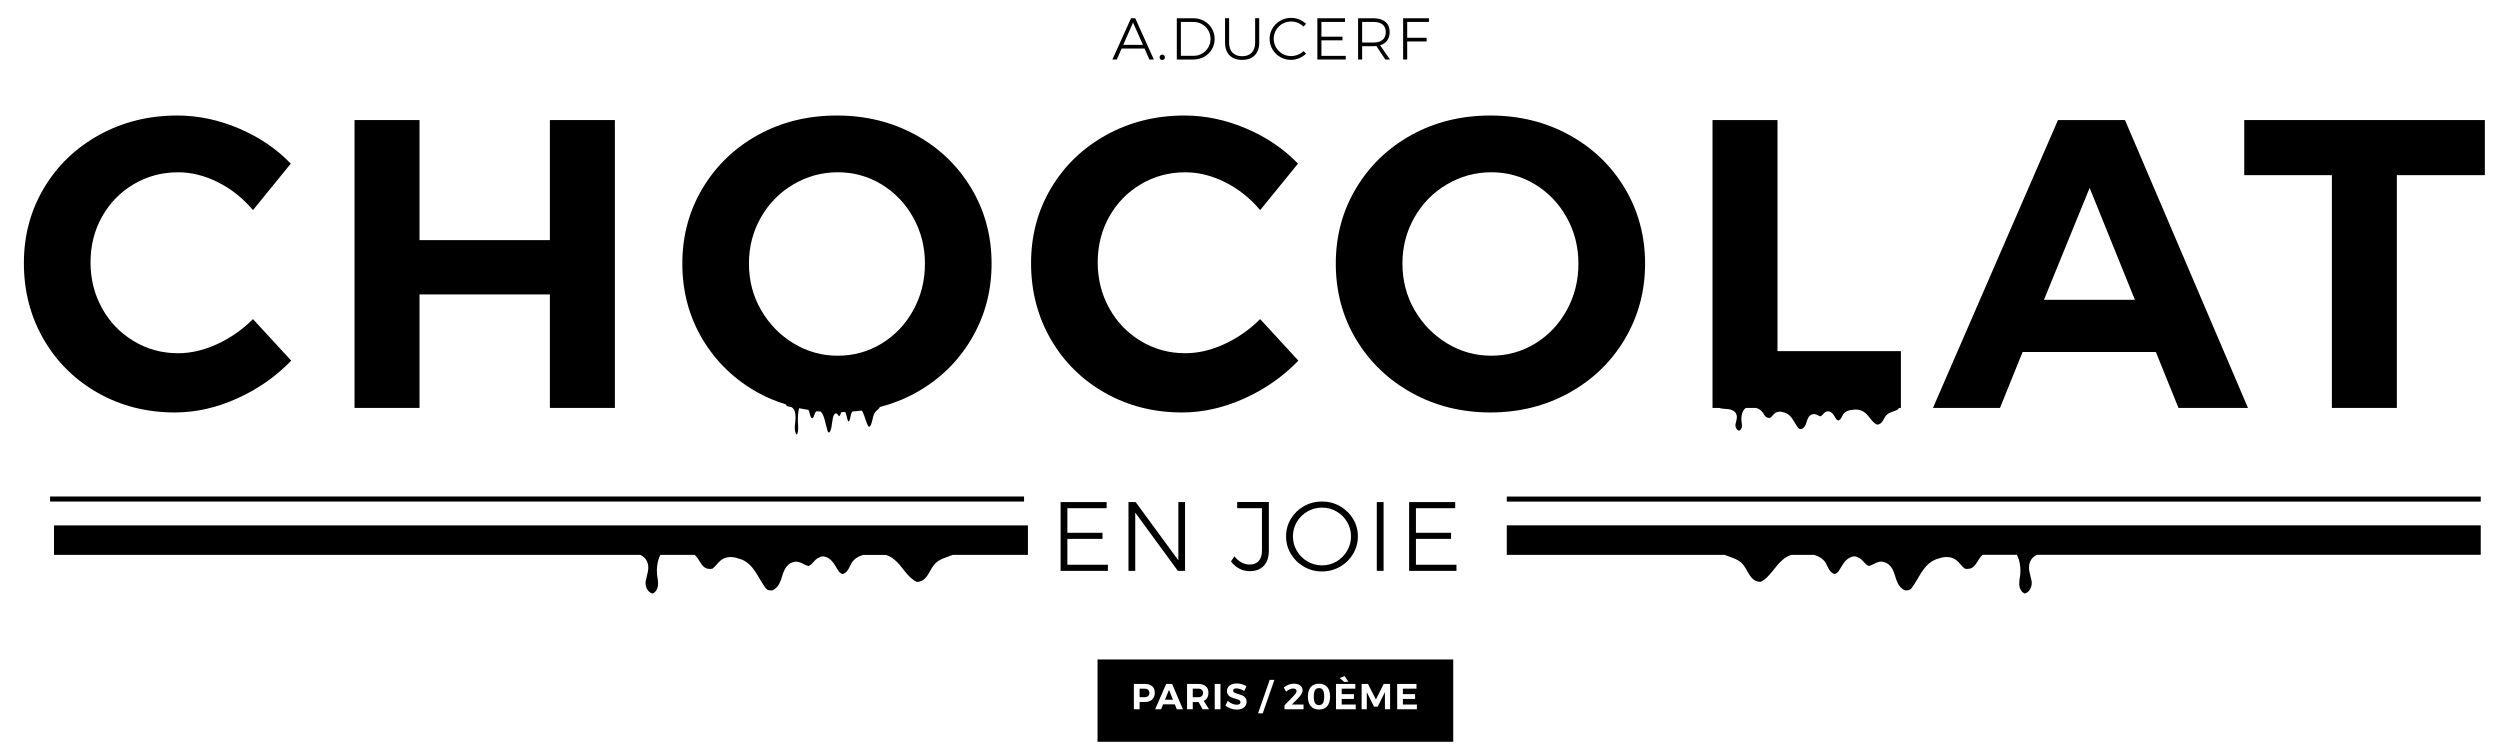
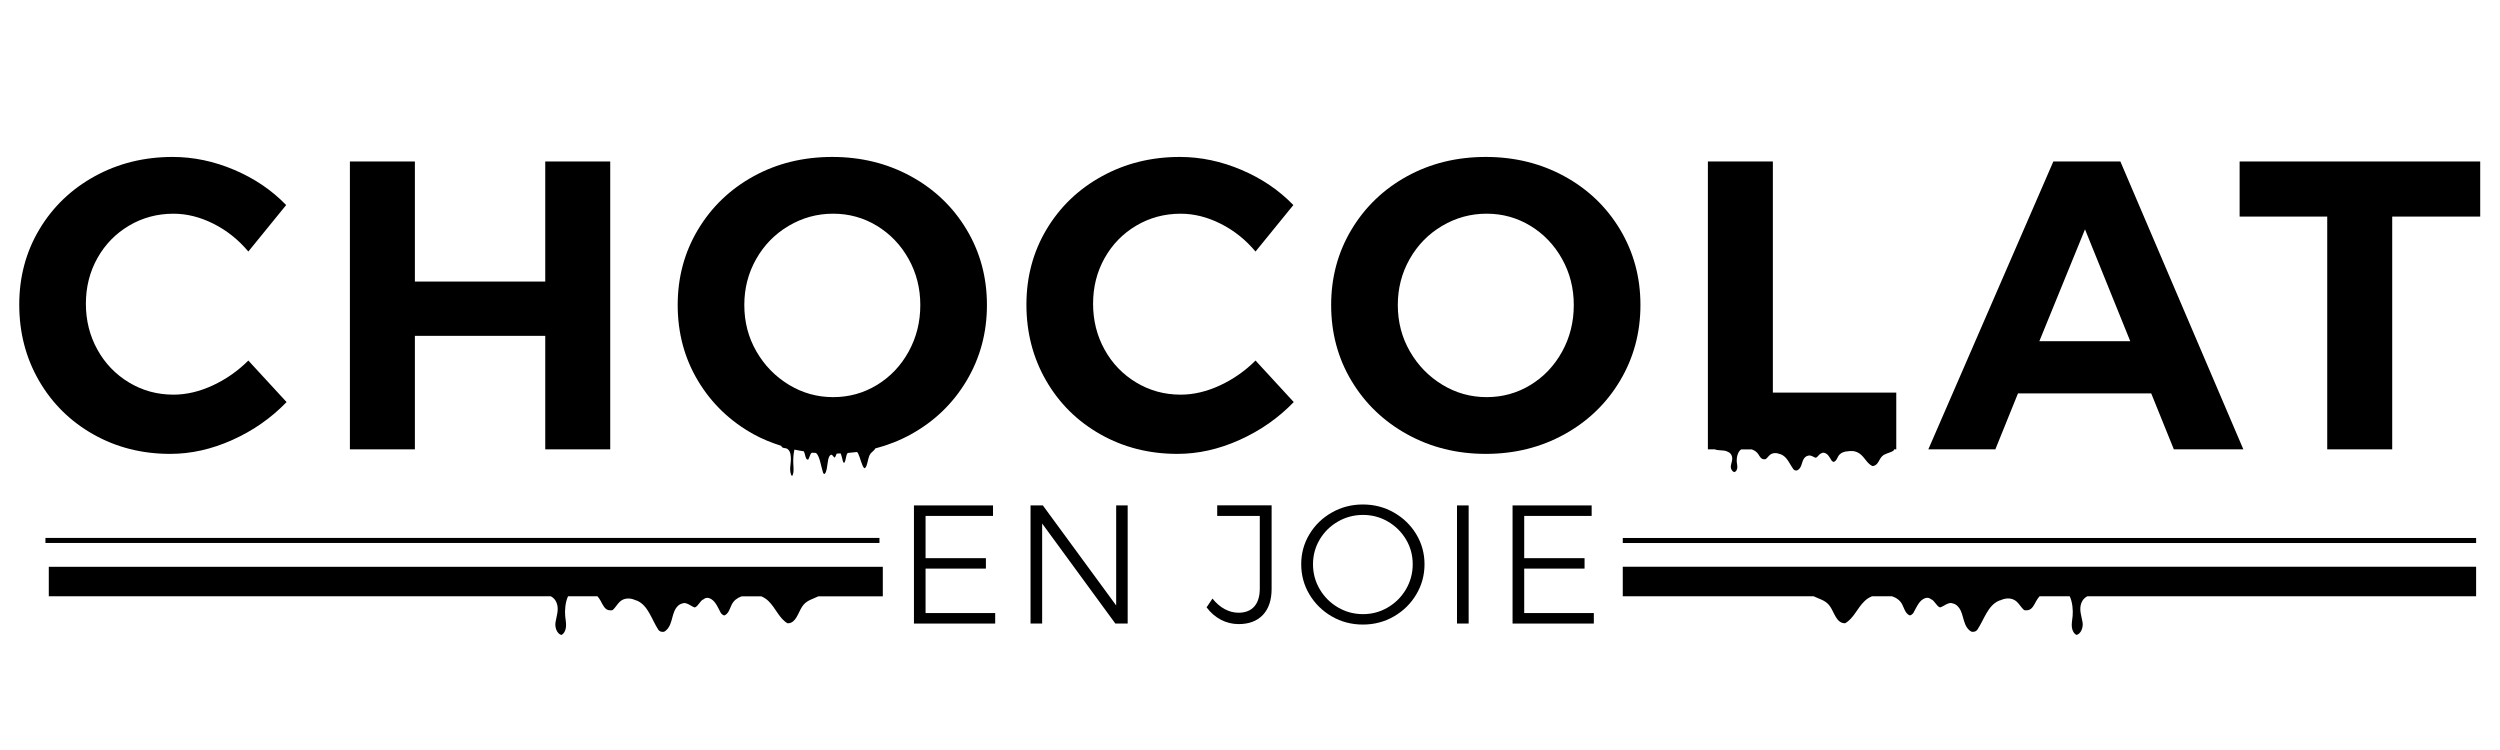
<svg xmlns="http://www.w3.org/2000/svg" version="1.1" id="Layer_1" x="0px" y="0px" width="130px" height="39px" viewBox="0 0 130 39" enable-background="new 0 0 130 39" xml:space="preserve">
+   <path d="M4.851,22.586c1.198,0.677,2.531,1.016,3.999,1.016c1.083,0,2.164-0.242,3.24-0.728c1.077-0.484,2.014-1.139,2.812-1.966  l-1.989-2.16c-0.542,0.542-1.159,0.973-1.85,1.294c-0.691,0.32-1.372,0.48-2.042,0.48c-0.842,0-1.611-0.21-2.31-0.631  c-0.699-0.42-1.248-0.99-1.646-1.71c-0.399-0.72-0.599-1.515-0.599-2.385c0-0.869,0.199-1.661,0.599-2.374  c0.399-0.713,0.948-1.275,1.646-1.689c0.699-0.413,1.468-0.62,2.31-0.62c0.698,0,1.393,0.175,2.085,0.524  c0.691,0.349,1.294,0.83,1.807,1.443l1.967-2.417c-0.742-0.77-1.64-1.379-2.694-1.828c-1.056-0.449-2.125-0.674-3.208-0.674  c-1.483,0-2.833,0.335-4.053,1.005c-1.219,0.671-2.178,1.59-2.876,2.759c-0.699,1.169-1.048,2.474-1.048,3.914  c0,1.454,0.342,2.772,1.026,3.956C2.713,20.979,3.654,21.908,4.851,22.586z" />
+   <polygon points="21.574,17.464 28.353,17.464 28.353,23.366 31.732,23.366 31.732,8.397 28.353,8.397 28.353,14.641 21.574,14.641   21.574,8.397 18.195,8.397 18.195,23.366 21.574,23.366 " />
+   <path d="M39.196,22.586c0.459,0.253,0.943,0.443,1.44,0.602v0.037c0.02,0.021,0.04,0.037,0.06,0.048  c0.07,0.036,0.142,0.024,0.212,0.051c0.034,0.013,0.069,0.039,0.1,0.08c0.047,0.047,0.085,0.136,0.103,0.248  c0.038,0.221-0.003,0.443-0.021,0.665c-0.012,0.172,0.024,0.389,0.096,0.435c0.044-0.037,0.072-0.156,0.078-0.272  c0.006-0.128-0.007-0.256-0.013-0.385c-0.009-0.21,0.006-0.51,0.06-0.715c0.159,0.036,0.323,0.061,0.486,0.088  c0.013,0.035,0.03,0.056,0.041,0.098c0.035,0.136,0.066,0.29,0.129,0.324c0.023,0.01,0.048,0.014,0.071-0.002  c0.042-0.075,0.075-0.203,0.117-0.286c0.019-0.038,0.044-0.043,0.067-0.062c0.067,0.008,0.137,0.006,0.204,0.012  c0.007,0.004,0.013,0.007,0.02,0.014c0.182,0.17,0.238,0.648,0.35,1.005c0.023,0.068,0.058,0.076,0.092,0.068  c0.044-0.043,0.081-0.145,0.103-0.253c0.031-0.156,0.041-0.332,0.075-0.484c0.025-0.115,0.072-0.218,0.122-0.24  c0.022-0.021,0.048-0.024,0.076-0.003c0.047,0.03,0.089,0.111,0.135,0.138c0.044-0.033,0.073-0.133,0.108-0.209  c0.069-0.002,0.135-0.009,0.204-0.012c0.049,0.104,0.081,0.258,0.12,0.407c0.016,0.049,0.036,0.077,0.057,0.091  c0.028-0.019,0.053-0.072,0.07-0.132c0.023-0.079,0.036-0.172,0.056-0.254c0.015-0.06,0.042-0.091,0.064-0.133  c0.164-0.014,0.327-0.029,0.487-0.051c0.019,0.028,0.041,0.041,0.059,0.079c0.115,0.234,0.177,0.602,0.313,0.762  c0.019,0.002,0.038-0.004,0.056-0.02c0.107-0.093,0.131-0.436,0.212-0.628c0.07-0.166,0.175-0.201,0.264-0.306  c0.014-0.016,0.029-0.044,0.043-0.071c0.648-0.169,1.267-0.41,1.853-0.733c1.226-0.677,2.192-1.607,2.897-2.791  s1.059-2.495,1.059-3.935c0-1.44-0.353-2.748-1.059-3.925c-0.706-1.176-1.672-2.099-2.897-2.77c-1.227-0.67-2.588-1.005-4.085-1.005  c-1.511,0-2.876,0.335-4.095,1.005c-1.219,0.671-2.181,1.594-2.887,2.77c-0.706,1.177-1.058,2.484-1.058,3.925  c0,1.454,0.353,2.769,1.058,3.945C37.004,20.982,37.969,21.908,39.196,22.586z M39.324,13.465c0.413-0.728,0.976-1.301,1.689-1.722  c0.712-0.42,1.482-0.631,2.31-0.631c0.827,0,1.586,0.211,2.277,0.631c0.691,0.421,1.241,0.994,1.647,1.722  c0.406,0.727,0.609,1.525,0.609,2.396c0,0.884-0.203,1.692-0.609,2.427S46.291,19.6,45.6,20.02s-1.451,0.631-2.277,0.631  c-0.827,0-1.593-0.214-2.299-0.642s-1.269-1.005-1.689-1.732c-0.421-0.727-0.631-1.532-0.631-2.416  C38.704,14.99,38.91,14.192,39.324,13.465z" />
+   <path d="M57.224,22.586c1.198,0.677,2.531,1.016,3.999,1.016c1.083,0,2.164-0.242,3.24-0.728c1.077-0.484,2.013-1.139,2.812-1.966  l-1.988-2.16c-0.542,0.542-1.159,0.973-1.85,1.294c-0.691,0.32-1.372,0.48-2.042,0.48c-0.842,0-1.611-0.21-2.31-0.631  c-0.699-0.42-1.248-0.99-1.646-1.71c-0.399-0.72-0.599-1.515-0.599-2.385c0-0.869,0.199-1.661,0.599-2.374  c0.399-0.713,0.948-1.275,1.646-1.689c0.699-0.413,1.468-0.62,2.31-0.62c0.698,0,1.393,0.175,2.085,0.524  c0.691,0.349,1.294,0.83,1.807,1.443l1.967-2.417c-0.742-0.769-1.64-1.379-2.695-1.828c-1.056-0.449-2.125-0.674-3.208-0.674  c-1.483,0-2.833,0.335-4.053,1.005c-1.219,0.671-2.178,1.59-2.876,2.759c-0.699,1.169-1.048,2.474-1.048,3.914  c0,1.454,0.342,2.772,1.026,3.956C55.085,20.979,56.026,21.908,57.224,22.586z" />
+   <path d="M84.244,19.795c0.705-1.184,1.059-2.495,1.059-3.935c0-1.44-0.354-2.748-1.059-3.925c-0.706-1.176-1.672-2.099-2.897-2.77  c-1.227-0.669-2.588-1.004-4.085-1.004c-1.512,0-2.876,0.335-4.096,1.005c-1.219,0.671-2.181,1.594-2.887,2.77  c-0.706,1.177-1.059,2.484-1.059,3.925c0,1.454,0.353,2.769,1.059,3.945s1.672,2.103,2.897,2.78  c1.227,0.677,2.588,1.016,4.085,1.016s2.858-0.339,4.085-1.016C82.572,21.908,83.538,20.979,84.244,19.795z M79.582,20.02  c-0.691,0.421-1.451,0.631-2.277,0.631c-0.827,0-1.594-0.214-2.299-0.642c-0.706-0.428-1.27-1.005-1.689-1.732  c-0.421-0.727-0.631-1.532-0.631-2.416c0-0.87,0.206-1.669,0.62-2.396c0.413-0.728,0.976-1.301,1.689-1.722  c0.712-0.42,1.482-0.631,2.31-0.631c0.826,0,1.586,0.211,2.277,0.631c0.691,0.421,1.24,0.994,1.646,1.722  c0.406,0.727,0.609,1.525,0.609,2.396c0,0.884-0.203,1.692-0.609,2.427S80.274,19.599,79.582,20.02z" />
+   <path d="M104.934,20.458h6.93l1.176,2.908h3.614l-6.395-14.969h-3.485l-6.501,14.969h3.485L104.934,20.458z M108.42,11.925  l2.353,5.817h-4.727L108.42,11.925z" />
+   <polygon points="116.46,8.397 116.46,11.262 121.016,11.262 121.016,23.366 124.395,23.366 124.395,11.262 128.971,11.262   128.971,8.397 " />
  <g>
-     <path d="M5.092,20.432c1.198,0.677,2.531,1.016,3.999,1.016c1.083,0,2.164-0.242,3.24-0.728c1.077-0.484,2.014-1.139,2.812-1.966   l-1.989-2.16c-0.542,0.542-1.159,0.973-1.85,1.294c-0.691,0.32-1.372,0.48-2.042,0.48c-0.842,0-1.611-0.21-2.31-0.631   c-0.699-0.42-1.248-0.99-1.646-1.71c-0.399-0.72-0.599-1.515-0.599-2.385c0-0.869,0.199-1.661,0.599-2.374   c0.399-0.713,0.948-1.275,1.646-1.689c0.699-0.413,1.468-0.62,2.31-0.62c0.698,0,1.393,0.175,2.085,0.524   c0.691,0.349,1.294,0.83,1.807,1.443l1.967-2.417c-0.742-0.77-1.64-1.379-2.694-1.828c-1.056-0.449-2.125-0.674-3.208-0.674   c-1.483,0-2.833,0.335-4.053,1.005C3.947,7.683,2.988,8.602,2.29,9.771c-0.699,1.169-1.048,2.474-1.048,3.914   c0,1.454,0.342,2.772,1.026,3.956C2.954,18.825,3.895,19.754,5.092,20.432z" />
-     <polygon points="21.815,15.31 28.594,15.31 28.594,21.212 31.973,21.212 31.973,6.243 28.594,6.243 28.594,12.487 21.815,12.487    21.815,6.243 18.436,6.243 18.436,21.212 21.815,21.212  " />
-     <path d="M39.437,20.432c0.459,0.253,0.943,0.443,1.44,0.602v0.037c0.02,0.021,0.04,0.037,0.06,0.048   c0.07,0.036,0.142,0.024,0.212,0.051c0.034,0.013,0.069,0.039,0.1,0.08c0.047,0.047,0.085,0.136,0.103,0.248   c0.038,0.221-0.003,0.443-0.021,0.665c-0.012,0.172,0.024,0.389,0.096,0.435c0.044-0.037,0.072-0.156,0.078-0.272   c0.006-0.128-0.007-0.256-0.013-0.385c-0.009-0.21,0.006-0.51,0.06-0.715c0.159,0.036,0.323,0.061,0.486,0.088   c0.013,0.035,0.03,0.056,0.041,0.098c0.035,0.136,0.066,0.29,0.129,0.324c0.023,0.01,0.048,0.014,0.071-0.002   c0.042-0.075,0.075-0.203,0.117-0.286c0.019-0.038,0.044-0.043,0.067-0.062c0.067,0.008,0.137,0.006,0.204,0.012   c0.007,0.004,0.013,0.007,0.02,0.014c0.182,0.17,0.238,0.648,0.35,1.005c0.023,0.068,0.058,0.076,0.092,0.068   c0.044-0.043,0.081-0.145,0.103-0.253c0.031-0.156,0.041-0.332,0.075-0.484c0.025-0.115,0.072-0.218,0.122-0.24   c0.022-0.021,0.048-0.024,0.076-0.003c0.047,0.03,0.089,0.111,0.135,0.138c0.044-0.033,0.073-0.133,0.108-0.209   c0.069-0.002,0.135-0.009,0.204-0.012c0.049,0.104,0.081,0.258,0.12,0.407c0.016,0.049,0.036,0.077,0.057,0.091   c0.028-0.019,0.053-0.072,0.07-0.132c0.023-0.079,0.036-0.172,0.056-0.254c0.015-0.06,0.042-0.091,0.064-0.133   c0.164-0.014,0.327-0.029,0.487-0.051c0.019,0.028,0.041,0.041,0.059,0.079c0.115,0.234,0.177,0.602,0.313,0.762   c0.019,0.002,0.038-0.004,0.056-0.02c0.107-0.093,0.131-0.436,0.212-0.628c0.07-0.166,0.175-0.201,0.264-0.306   c0.014-0.016,0.029-0.044,0.043-0.071c0.648-0.169,1.267-0.41,1.853-0.733c1.226-0.677,2.192-1.607,2.897-2.791   s1.059-2.495,1.059-3.935s-0.353-2.748-1.059-3.925c-0.706-1.176-1.672-2.099-2.897-2.77c-1.227-0.67-2.588-1.005-4.085-1.005   c-1.511,0-2.876,0.335-4.095,1.005c-1.219,0.671-2.181,1.594-2.887,2.77c-0.706,1.177-1.058,2.484-1.058,3.925   c0,1.454,0.353,2.769,1.058,3.945C37.245,18.828,38.21,19.754,39.437,20.432z M39.565,11.311c0.413-0.728,0.976-1.301,1.689-1.722   c0.712-0.42,1.482-0.631,2.31-0.631c0.827,0,1.586,0.211,2.277,0.631c0.691,0.421,1.241,0.994,1.647,1.722   c0.406,0.727,0.609,1.525,0.609,2.396c0,0.884-0.203,1.692-0.609,2.427s-0.956,1.312-1.647,1.732s-1.451,0.631-2.277,0.631   c-0.827,0-1.593-0.214-2.299-0.642s-1.269-1.005-1.689-1.732c-0.421-0.727-0.631-1.532-0.631-2.416   C38.945,12.836,39.151,12.038,39.565,11.311z" />
-     <path d="M57.465,20.432c1.198,0.677,2.531,1.016,3.999,1.016c1.083,0,2.164-0.242,3.24-0.728c1.077-0.484,2.013-1.139,2.812-1.966   l-1.988-2.16c-0.542,0.542-1.159,0.973-1.85,1.294c-0.691,0.32-1.372,0.48-2.042,0.48c-0.842,0-1.611-0.21-2.31-0.631   c-0.699-0.42-1.248-0.99-1.646-1.71c-0.399-0.72-0.599-1.515-0.599-2.385c0-0.869,0.199-1.661,0.599-2.374   c0.399-0.713,0.948-1.275,1.646-1.689c0.699-0.413,1.468-0.62,2.31-0.62c0.698,0,1.393,0.175,2.085,0.524   c0.691,0.349,1.294,0.83,1.807,1.443l1.967-2.417C66.753,7.74,65.855,7.13,64.8,6.681c-1.056-0.449-2.125-0.674-3.208-0.674   c-1.483,0-2.833,0.335-4.053,1.005c-1.219,0.671-2.178,1.59-2.876,2.759c-0.699,1.169-1.048,2.474-1.048,3.914   c0,1.454,0.342,2.772,1.026,3.956C55.326,18.825,56.267,19.754,57.465,20.432z" />
-     <path d="M84.485,17.641c0.705-1.184,1.059-2.495,1.059-3.935s-0.354-2.748-1.059-3.925c-0.706-1.176-1.672-2.099-2.897-2.77   C80.361,6.342,79,6.007,77.503,6.007c-1.512,0-2.876,0.335-4.096,1.005c-1.219,0.671-2.181,1.594-2.887,2.77   c-0.706,1.177-1.059,2.484-1.059,3.925c0,1.454,0.353,2.769,1.059,3.945s1.672,2.103,2.897,2.78   c1.227,0.677,2.588,1.016,4.085,1.016s2.858-0.339,4.085-1.016C82.813,19.754,83.779,18.825,84.485,17.641z M79.823,17.866   c-0.691,0.421-1.451,0.631-2.277,0.631c-0.827,0-1.594-0.214-2.299-0.642c-0.706-0.428-1.27-1.005-1.689-1.732   c-0.421-0.727-0.631-1.532-0.631-2.416c0-0.87,0.206-1.669,0.62-2.396c0.413-0.728,0.976-1.301,1.689-1.722   c0.712-0.42,1.482-0.631,2.31-0.631c0.826,0,1.586,0.211,2.277,0.631c0.691,0.421,1.24,0.994,1.646,1.722   c0.406,0.727,0.609,1.525,0.609,2.396c0,0.884-0.203,1.692-0.609,2.427C81.063,16.869,80.515,17.445,79.823,17.866z" />
-     <path d="M105.175,18.304h6.93l1.176,2.908h3.614L110.5,6.243h-3.485l-6.501,14.969h3.485L105.175,18.304z M108.661,9.771   l2.353,5.817h-4.727L108.661,9.771z" />
-     <polygon points="116.701,6.243 116.701,9.108 121.257,9.108 121.257,21.212 124.636,21.212 124.636,9.108 129.212,9.108    129.212,6.243  " />
-     <polygon points="57.611,29.367 55.503,29.367 55.503,28.021 57.33,28.021 57.33,27.705 55.503,27.705 55.503,26.426 57.545,26.426    57.545,26.108 55.151,26.108 55.151,29.685 57.611,29.685  " />
-     <polygon points="61.274,29.137 59.054,26.108 58.681,26.108 58.681,29.685 59.033,29.685 59.033,26.656 61.249,29.685    61.622,29.685 61.622,26.108 61.274,26.108  " />
-     <path d="M65.456,29.168c-0.111,0.126-0.27,0.189-0.478,0.189c-0.144,0-0.283-0.037-0.419-0.11c-0.137-0.073-0.259-0.18-0.369-0.319   l-0.179,0.266c0.123,0.164,0.268,0.289,0.435,0.376s0.346,0.131,0.537,0.131c0.314,0,0.559-0.093,0.734-0.279   c0.175-0.186,0.263-0.449,0.263-0.79v-2.527h-1.647v0.322h1.289v2.194C65.623,28.859,65.567,29.042,65.456,29.168z" />
-     <path d="M67.126,26.979c-0.167,0.276-0.25,0.58-0.25,0.91c0,0.331,0.083,0.637,0.25,0.916c0.168,0.279,0.394,0.501,0.679,0.665   c0.284,0.164,0.598,0.245,0.938,0.245s0.654-0.081,0.938-0.245c0.285-0.164,0.511-0.386,0.678-0.665s0.251-0.585,0.251-0.916   c0-0.33-0.084-0.634-0.251-0.91s-0.393-0.495-0.678-0.657c-0.284-0.162-0.598-0.243-0.938-0.243s-0.654,0.081-0.938,0.243   C67.52,26.483,67.294,26.702,67.126,26.979z M68.748,26.396c0.27,0,0.52,0.066,0.75,0.199c0.229,0.133,0.413,0.313,0.55,0.542   c0.136,0.229,0.204,0.479,0.204,0.752s-0.068,0.525-0.204,0.758c-0.137,0.231-0.32,0.415-0.55,0.55   c-0.23,0.135-0.48,0.202-0.75,0.202c-0.272,0-0.525-0.067-0.757-0.202s-0.416-0.318-0.553-0.55   c-0.137-0.232-0.205-0.484-0.205-0.758c0-0.272,0.068-0.523,0.205-0.752s0.32-0.409,0.553-0.542   C68.223,26.462,68.476,26.396,68.748,26.396z" />
-     <rect x="71.593" y="26.108" width="0.353" height="3.576" />
-     <polygon points="73.628,28.021 75.455,28.021 75.455,27.705 73.628,27.705 73.628,26.426 75.67,26.426 75.67,26.108 73.275,26.108    73.275,29.685 75.736,29.685 75.736,29.367 73.628,29.367  " />
-     <path d="M58.324,2.524h1.191l0.255,0.571H60L59.033,0.95h-0.221l-0.967,2.146h0.228L58.324,2.524z M58.917,1.173l0.516,1.16h-1.025   L58.917,1.173z" />
-     <path d="M60.436,3.12c0.039,0,0.071-0.014,0.098-0.041c0.026-0.028,0.04-0.062,0.04-0.1c0-0.039-0.014-0.072-0.04-0.099   c-0.027-0.026-0.06-0.04-0.098-0.04c-0.039,0-0.071,0.014-0.097,0.04S60.3,2.94,60.3,2.979c0,0.041,0.013,0.074,0.039,0.101   C60.365,3.106,60.397,3.12,60.436,3.12z" />
-     <path d="M62.615,2.954c0.17-0.094,0.303-0.223,0.4-0.387c0.097-0.163,0.146-0.345,0.146-0.543s-0.049-0.38-0.146-0.545   s-0.23-0.294-0.399-0.389c-0.169-0.094-0.355-0.141-0.56-0.141h-0.862v2.146h0.856C62.257,3.095,62.445,3.048,62.615,2.954z    M61.406,1.14h0.648c0.164,0,0.313,0.039,0.45,0.116c0.136,0.078,0.244,0.185,0.324,0.319c0.08,0.135,0.12,0.284,0.12,0.448   s-0.04,0.312-0.118,0.446c-0.079,0.135-0.186,0.24-0.321,0.318c-0.135,0.077-0.283,0.116-0.445,0.116h-0.657L61.406,1.14   L61.406,1.14z" />
-     <path d="M64.592,3.114c0.278,0,0.496-0.079,0.652-0.236c0.156-0.158,0.235-0.376,0.235-0.654V0.947h-0.212v1.276   c0,0.222-0.06,0.394-0.178,0.516c-0.119,0.123-0.284,0.185-0.497,0.185s-0.379-0.062-0.499-0.185   c-0.12-0.122-0.179-0.294-0.179-0.516V0.947h-0.212v1.276c0,0.278,0.079,0.496,0.236,0.654C64.096,3.035,64.314,3.114,64.592,3.114   z" />
-     <path d="M66.572,2.966c0.169,0.099,0.355,0.147,0.559,0.147c0.143,0,0.283-0.028,0.42-0.086c0.138-0.058,0.259-0.135,0.365-0.233   l-0.129-0.138c-0.088,0.081-0.188,0.146-0.301,0.191s-0.228,0.069-0.347,0.069c-0.166,0-0.317-0.041-0.456-0.121   c-0.138-0.081-0.247-0.19-0.328-0.327c-0.081-0.138-0.121-0.288-0.121-0.451c0-0.164,0.04-0.314,0.121-0.453   c0.081-0.138,0.19-0.247,0.328-0.327c0.139-0.079,0.29-0.119,0.456-0.119c0.121,0,0.237,0.023,0.35,0.07s0.212,0.112,0.298,0.196   l0.126-0.147c-0.103-0.096-0.221-0.171-0.355-0.226c-0.136-0.054-0.275-0.081-0.421-0.081c-0.203,0-0.39,0.049-0.561,0.146   c-0.171,0.098-0.307,0.229-0.406,0.395c-0.101,0.166-0.15,0.349-0.15,0.547s0.05,0.382,0.148,0.549   C66.268,2.735,66.402,2.868,66.572,2.966z" />
-     <polygon points="69.979,2.905 68.714,2.905 68.714,2.097 69.81,2.097 69.81,1.908 68.714,1.908 68.714,1.14 69.939,1.14    69.939,0.95 68.503,0.95 68.503,3.095 69.979,3.095  " />
-     <path d="M70.832,2.402h0.589c0.035,0,0.085-0.002,0.15-0.007l0.464,0.7h0.245l-0.516-0.74c0.16-0.047,0.283-0.13,0.369-0.248   c0.086-0.119,0.129-0.268,0.129-0.445c0-0.227-0.073-0.402-0.22-0.526S71.689,0.95,71.421,0.95H70.62v2.146h0.212V2.402z    M70.832,1.14h0.589c0.205,0,0.362,0.045,0.473,0.135s0.166,0.221,0.166,0.393c0,0.177-0.055,0.311-0.166,0.404   c-0.11,0.093-0.268,0.14-0.473,0.14h-0.589V1.14z" />
-     <polygon points="73.174,2.156 74.184,2.156 74.184,1.965 73.174,1.965 73.174,1.14 74.307,1.14 74.307,0.95 72.963,0.95    72.963,3.095 73.174,3.095  " />
-     <path d="M89.495,21.238c0.133,0.029,0.271,0.019,0.405,0.04c0.065,0.01,0.132,0.03,0.19,0.062c0.089,0.036,0.163,0.107,0.197,0.195   c0.073,0.174-0.007,0.347-0.04,0.521c-0.023,0.135,0.046,0.305,0.184,0.341c0.084-0.029,0.137-0.122,0.148-0.213   c0.012-0.1-0.014-0.201-0.024-0.301c-0.022-0.213,0.032-0.54,0.228-0.67h0.544c0.136,0.046,0.261,0.12,0.349,0.256   c0.067,0.107,0.127,0.227,0.247,0.254c0.044,0.008,0.092,0.011,0.136-0.002c0.08-0.059,0.143-0.159,0.223-0.224   c0.136-0.11,0.329-0.112,0.495-0.046c0.021,0.003,0.041,0.009,0.062,0.017c0.347,0.134,0.454,0.508,0.668,0.788   c0.045,0.054,0.11,0.059,0.177,0.053c0.084-0.034,0.155-0.113,0.196-0.198c0.059-0.122,0.079-0.26,0.143-0.38   c0.049-0.091,0.137-0.171,0.234-0.188c0.043-0.016,0.092-0.019,0.145-0.002c0.09,0.024,0.17,0.087,0.258,0.108   c0.114-0.035,0.162-0.185,0.281-0.224c0.047-0.033,0.102-0.048,0.169-0.031c0.194,0.053,0.267,0.234,0.374,0.401   c0.03,0.038,0.068,0.06,0.109,0.071c0.054-0.015,0.101-0.056,0.134-0.103c0.043-0.062,0.068-0.135,0.107-0.199   c0.103-0.17,0.312-0.247,0.528-0.254c0.017-0.004,0.034-0.007,0.051-0.009c0.207-0.02,0.421,0.033,0.588,0.18   c0.22,0.183,0.339,0.472,0.598,0.597c0.036,0.002,0.072-0.003,0.108-0.016c0.204-0.073,0.25-0.342,0.406-0.493   c0.135-0.13,0.335-0.158,0.504-0.24c0.036-0.017,0.077-0.044,0.115-0.077v-0.041h0.115V18.26H92.43V6.243h-3.379v14.969h0.364   C89.442,21.222,89.468,21.232,89.495,21.238z" />
-     <path d="M2.808,28.853h30.488c0.161,0.072,0.295,0.198,0.358,0.36c0.141,0.333-0.013,0.666-0.077,0.999   c-0.045,0.258,0.087,0.585,0.353,0.653c0.16-0.056,0.263-0.235,0.284-0.408c0.024-0.192-0.026-0.385-0.047-0.578   c-0.031-0.296,0.007-0.72,0.173-1.026h1.787c0.069,0.067,0.133,0.144,0.189,0.232c0.128,0.205,0.243,0.435,0.474,0.487   c0.084,0.015,0.177,0.021,0.26-0.003c0.154-0.112,0.273-0.304,0.427-0.429c0.261-0.211,0.631-0.214,0.949-0.087   c0.039,0.007,0.079,0.017,0.118,0.033c0.666,0.256,0.871,0.973,1.281,1.511c0.086,0.103,0.211,0.114,0.339,0.102   c0.162-0.064,0.298-0.217,0.376-0.38c0.113-0.234,0.152-0.499,0.275-0.728c0.093-0.174,0.263-0.328,0.448-0.36   c0.082-0.031,0.176-0.036,0.278-0.004c0.172,0.045,0.325,0.167,0.495,0.208c0.219-0.067,0.311-0.354,0.538-0.429   c0.089-0.063,0.196-0.092,0.324-0.06c0.371,0.102,0.512,0.448,0.717,0.768c0.057,0.074,0.13,0.116,0.209,0.137   c0.103-0.028,0.194-0.108,0.257-0.198c0.082-0.119,0.13-0.258,0.205-0.382c0.129-0.213,0.349-0.343,0.598-0.416h1.19   c0.159,0.058,0.313,0.138,0.448,0.257c0.421,0.351,0.65,0.905,1.146,1.145c0.069,0.003,0.138-0.006,0.206-0.031   c0.391-0.14,0.48-0.656,0.779-0.945c0.237-0.23,0.581-0.296,0.886-0.427h3.914v-1.535H2.808V28.853z" />
-     <path d="M128.999,27.317H78.353v1.535H89.68c0.305,0.131,0.649,0.197,0.886,0.427c0.299,0.289,0.387,0.805,0.779,0.945   c0.068,0.024,0.137,0.033,0.206,0.031c0.496-0.24,0.725-0.794,1.146-1.145c0.135-0.119,0.288-0.199,0.448-0.257h1.19   c0.25,0.073,0.469,0.203,0.598,0.416c0.075,0.124,0.123,0.263,0.205,0.382c0.062,0.09,0.153,0.17,0.257,0.198   c0.079-0.021,0.152-0.063,0.209-0.137c0.205-0.32,0.346-0.666,0.717-0.768c0.128-0.032,0.235-0.003,0.324,0.06   c0.227,0.076,0.319,0.362,0.538,0.429c0.17-0.04,0.323-0.162,0.495-0.208c0.102-0.031,0.196-0.027,0.278,0.004   c0.185,0.032,0.355,0.187,0.448,0.36c0.123,0.229,0.162,0.494,0.275,0.728c0.078,0.163,0.214,0.315,0.376,0.38   c0.127,0.012,0.253,0,0.339-0.102c0.41-0.538,0.615-1.255,1.281-1.511c0.039-0.016,0.079-0.026,0.118-0.033   c0.318-0.127,0.688-0.124,0.949,0.087c0.154,0.125,0.274,0.317,0.427,0.429c0.083,0.025,0.176,0.018,0.26,0.003   c0.23-0.051,0.346-0.282,0.474-0.487c0.057-0.088,0.12-0.164,0.189-0.232h1.787c0.166,0.306,0.204,0.73,0.173,1.026   c-0.02,0.193-0.07,0.386-0.047,0.578c0.021,0.173,0.124,0.353,0.284,0.408c0.266-0.068,0.398-0.395,0.353-0.653   c-0.064-0.333-0.218-0.666-0.077-0.999c0.063-0.161,0.197-0.288,0.358-0.36h23.075L128.999,27.317L128.999,27.317z" />
-     <path d="M68.589,36.666c0.092,0,0.16-0.035,0.204-0.106s0.065-0.183,0.065-0.336c0-0.155-0.021-0.268-0.065-0.338   s-0.112-0.105-0.204-0.105c-0.094,0-0.163,0.035-0.207,0.105s-0.065,0.183-0.065,0.338c0,0.153,0.021,0.265,0.065,0.336   S68.495,36.666,68.589,36.666z" />
-     <path d="M62.49,36.199c0.045-0.038,0.067-0.094,0.067-0.168c0-0.073-0.022-0.128-0.067-0.165c-0.044-0.037-0.108-0.056-0.191-0.056   h-0.275v0.446h0.275C62.382,36.257,62.446,36.238,62.49,36.199z" />
-     <polygon points="60.787,35.875 60.578,36.387 60.994,36.387  " />
-     <path d="M57.072,38.572h18.496v-4.281H57.072V38.572z M72.652,35.563h1.004v0.247H72.95v0.286h0.635v0.247H72.95v0.292h0.728v0.247   h-1.025L72.652,35.563L72.652,35.563z M70.805,35.563h0.331l0.411,0.811l0.407-0.811h0.33v1.319h-0.268V35.99l-0.375,0.758H71.45   l-0.377-0.758v0.892h-0.268V35.563z M69.92,35.156l0.195,0.289l-0.211,0.019l-0.241-0.207L69.92,35.156z M69.471,35.563h1.005   v0.247h-0.707v0.286h0.636v0.247h-0.636v0.292h0.728v0.247h-1.025L69.471,35.563L69.471,35.563z M68.16,35.726   c0.101-0.115,0.243-0.173,0.429-0.173s0.327,0.058,0.427,0.173c0.099,0.115,0.148,0.281,0.148,0.498c0,0.215-0.05,0.38-0.148,0.496   c-0.1,0.116-0.241,0.175-0.427,0.175s-0.328-0.059-0.429-0.175c-0.1-0.116-0.149-0.281-0.149-0.496   C68.011,36.007,68.06,35.841,68.16,35.726z M67.287,35.551c0.088,0,0.166,0.014,0.233,0.042c0.068,0.028,0.121,0.068,0.159,0.119   c0.037,0.051,0.056,0.11,0.056,0.178c0,0.066-0.021,0.136-0.065,0.207c-0.044,0.072-0.106,0.149-0.187,0.232l-0.304,0.305h0.605   v0.249h-0.991v-0.205l0.487-0.504c0.044-0.044,0.079-0.087,0.105-0.129c0.025-0.042,0.038-0.079,0.038-0.11   c0-0.041-0.016-0.073-0.048-0.097s-0.076-0.035-0.133-0.035s-0.117,0.015-0.181,0.044c-0.064,0.028-0.127,0.068-0.188,0.12   l-0.116-0.223C66.932,35.615,67.108,35.551,67.287,35.551z M66.024,35.353h0.245l-0.607,1.741h-0.243L66.024,35.353z M64.471,36.43   c-0.023-0.022-0.053-0.04-0.089-0.054s-0.085-0.029-0.148-0.047c-0.09-0.025-0.164-0.051-0.221-0.076   c-0.057-0.024-0.106-0.063-0.148-0.114c-0.042-0.052-0.062-0.12-0.062-0.206c0-0.079,0.021-0.148,0.064-0.208   c0.042-0.06,0.102-0.105,0.179-0.138s0.166-0.048,0.268-0.048c0.091,0,0.18,0.014,0.268,0.04s0.166,0.062,0.234,0.105L64.7,35.931   c-0.067-0.041-0.14-0.074-0.215-0.099c-0.076-0.024-0.141-0.036-0.195-0.036c-0.051,0-0.092,0.009-0.123,0.027   c-0.03,0.02-0.045,0.047-0.045,0.083c0,0.047,0.021,0.082,0.065,0.106c0.043,0.024,0.11,0.051,0.201,0.077s0.165,0.053,0.223,0.079   s0.108,0.065,0.15,0.118s0.062,0.123,0.062,0.209c0,0.085-0.022,0.157-0.067,0.218c-0.044,0.062-0.105,0.107-0.184,0.139   s-0.167,0.047-0.266,0.047c-0.107,0-0.212-0.019-0.315-0.057c-0.103-0.037-0.192-0.089-0.268-0.154l0.119-0.243   c0.067,0.061,0.144,0.109,0.23,0.146c0.087,0.036,0.166,0.055,0.238,0.055c0.062,0,0.109-0.012,0.144-0.034   s0.052-0.055,0.052-0.098C64.506,36.479,64.494,36.451,64.471,36.43z M63.166,35.563h0.298v1.319h-0.298V35.563z M61.726,35.563   h0.573c0.172,0,0.305,0.04,0.399,0.12c0.094,0.079,0.141,0.192,0.141,0.338c0,0.102-0.021,0.188-0.063,0.261   s-0.104,0.128-0.184,0.165l0.281,0.436h-0.337l-0.209-0.377h-0.028h-0.275v0.377h-0.298C61.726,36.883,61.726,35.563,61.726,35.563   z M60.642,35.563h0.307l0.563,1.319h-0.318l-0.104-0.256h-0.61l-0.104,0.256h-0.308L60.642,35.563z M58.961,35.563h0.56   c0.168,0,0.299,0.04,0.39,0.12c0.092,0.079,0.138,0.192,0.138,0.338c0,0.153-0.046,0.272-0.139,0.357   c-0.092,0.085-0.222,0.127-0.389,0.127h-0.262v0.377h-0.298V35.563z" />
-     <path d="M59.699,36.199c0.045-0.038,0.067-0.094,0.067-0.168c0-0.073-0.022-0.128-0.067-0.165   c-0.044-0.037-0.109-0.056-0.193-0.056h-0.247v0.446h0.247C59.59,36.257,59.655,36.238,59.699,36.199z" />
-     <rect x="78.353" y="25.821" width="50.646" height="0.262" />
-     <rect x="2.604" y="25.818" width="50.647" height="0.262" />
+     <polygon points="51.75,31.879 48.129,31.879 48.129,29.567 51.267,29.567 51.267,29.025 48.129,29.025 48.129,26.828    51.637,26.828 51.637,26.282 47.525,26.282 47.525,32.425 51.75,32.425  " />
+     <polygon points="58.041,31.484 54.228,26.282 53.588,26.282 53.588,32.425 54.192,32.425 54.192,27.223 57.998,32.425    58.639,32.425 58.639,26.282 58.041,26.282  " />
+     <path d="M65.224,31.537c-0.191,0.216-0.464,0.325-0.821,0.325c-0.247,0-0.486-0.064-0.72-0.189   c-0.235-0.125-0.445-0.309-0.634-0.548l-0.307,0.457c0.211,0.282,0.46,0.496,0.747,0.646c0.287,0.149,0.594,0.225,0.922,0.225   c0.539,0,0.96-0.16,1.261-0.479c0.301-0.319,0.452-0.771,0.452-1.357v-4.34h-2.829v0.553h2.214v3.768   C65.51,31.007,65.414,31.321,65.224,31.537z" />
+     <path d="M68.092,27.778c-0.287,0.474-0.429,0.996-0.429,1.563c0,0.568,0.143,1.094,0.429,1.573c0.289,0.479,0.677,0.86,1.166,1.142   c0.488,0.282,1.027,0.421,1.611,0.421c0.584,0,1.123-0.139,1.611-0.421c0.489-0.282,0.878-0.663,1.164-1.142   c0.287-0.479,0.431-1.005,0.431-1.573c0-0.567-0.144-1.089-0.431-1.563s-0.675-0.85-1.164-1.128   c-0.488-0.278-1.027-0.417-1.611-0.417c-0.584,0-1.123,0.139-1.611,0.417C68.768,26.926,68.38,27.302,68.092,27.778z    M70.878,26.776c0.464,0,0.893,0.113,1.288,0.342c0.393,0.228,0.709,0.538,0.945,0.931c0.234,0.393,0.35,0.823,0.35,1.292   c0,0.469-0.117,0.902-0.35,1.302c-0.235,0.397-0.55,0.713-0.945,0.945c-0.395,0.232-0.824,0.347-1.288,0.347   c-0.467,0-0.902-0.115-1.3-0.347c-0.398-0.232-0.714-0.546-0.95-0.945c-0.235-0.398-0.352-0.831-0.352-1.302   c0-0.467,0.117-0.898,0.352-1.292c0.235-0.393,0.55-0.702,0.95-0.931C69.976,26.89,70.41,26.776,70.878,26.776z" />
+     <rect x="75.764" y="26.282" width="0.606" height="6.142" />
+     <polygon points="79.259,29.567 82.397,29.567 82.397,29.025 79.259,29.025 79.259,26.828 82.766,26.828 82.766,26.282    78.653,26.282 78.653,32.425 82.879,32.425 82.879,31.879 79.259,31.879  " />
  </g>
+   <path d="M89.254,23.392c0.133,0.029,0.271,0.019,0.405,0.04c0.065,0.01,0.132,0.03,0.19,0.062c0.089,0.036,0.163,0.107,0.197,0.195  c0.073,0.174-0.007,0.347-0.04,0.521c-0.023,0.135,0.046,0.305,0.184,0.341c0.084-0.029,0.137-0.122,0.148-0.213  c0.012-0.1-0.014-0.201-0.024-0.301c-0.022-0.213,0.032-0.54,0.228-0.67h0.544c0.136,0.046,0.261,0.12,0.349,0.256  c0.067,0.107,0.127,0.227,0.247,0.254c0.044,0.008,0.092,0.011,0.136-0.002c0.08-0.059,0.143-0.159,0.223-0.224  c0.136-0.11,0.329-0.112,0.495-0.046c0.021,0.003,0.041,0.009,0.062,0.017c0.347,0.134,0.454,0.508,0.668,0.788  c0.045,0.054,0.11,0.059,0.177,0.053c0.084-0.034,0.155-0.113,0.196-0.198c0.059-0.122,0.079-0.26,0.143-0.38  c0.049-0.091,0.137-0.171,0.234-0.188c0.043-0.016,0.092-0.019,0.145-0.002c0.09,0.024,0.17,0.087,0.258,0.108  c0.114-0.035,0.162-0.185,0.281-0.224c0.047-0.033,0.102-0.048,0.169-0.031c0.194,0.053,0.267,0.234,0.374,0.401  c0.03,0.038,0.068,0.06,0.109,0.071c0.054-0.015,0.101-0.056,0.134-0.103c0.043-0.062,0.068-0.135,0.107-0.199  c0.103-0.17,0.312-0.247,0.528-0.254c0.017-0.004,0.034-0.007,0.051-0.009c0.207-0.02,0.421,0.033,0.588,0.18  c0.22,0.183,0.339,0.472,0.598,0.597c0.036,0.002,0.072-0.003,0.108-0.016c0.204-0.073,0.25-0.342,0.406-0.493  c0.135-0.13,0.335-0.158,0.504-0.24c0.036-0.017,0.077-0.044,0.115-0.077v-0.041h0.115v-2.951h-6.417V8.397H88.81v14.969h0.364  C89.201,23.376,89.227,23.386,89.254,23.392z" />
+   <path d="M2.537,31.007h26.107c0.138,0.072,0.253,0.198,0.307,0.36c0.121,0.333-0.011,0.666-0.066,0.999  c-0.039,0.258,0.074,0.585,0.302,0.653c0.137-0.056,0.225-0.235,0.243-0.408c0.021-0.192-0.022-0.385-0.04-0.578  c-0.027-0.296,0.006-0.72,0.148-1.026h1.53c0.059,0.067,0.114,0.144,0.162,0.232c0.11,0.205,0.208,0.435,0.406,0.487  c0.072,0.015,0.152,0.021,0.223-0.003c0.132-0.112,0.234-0.304,0.366-0.429c0.223-0.211,0.54-0.214,0.813-0.087  c0.033,0.007,0.068,0.017,0.101,0.033c0.57,0.256,0.746,0.973,1.097,1.511c0.074,0.103,0.181,0.114,0.29,0.102  c0.139-0.064,0.255-0.217,0.322-0.38c0.097-0.234,0.13-0.499,0.235-0.728c0.08-0.174,0.225-0.328,0.384-0.36  c0.07-0.031,0.151-0.036,0.238-0.004c0.147,0.045,0.278,0.167,0.424,0.208c0.188-0.067,0.266-0.354,0.461-0.429  c0.076-0.063,0.168-0.092,0.277-0.06c0.318,0.102,0.438,0.448,0.614,0.768c0.049,0.074,0.111,0.116,0.179,0.137  c0.088-0.028,0.166-0.108,0.22-0.198c0.07-0.119,0.111-0.258,0.176-0.382c0.11-0.213,0.299-0.343,0.512-0.416h1.019  c0.136,0.058,0.268,0.138,0.384,0.257c0.361,0.351,0.557,0.905,0.981,1.145c0.059,0.003,0.118-0.006,0.176-0.031  c0.335-0.14,0.411-0.656,0.667-0.945c0.203-0.23,0.498-0.296,0.759-0.427h3.352v-1.535H2.537V31.007z" />
+   <path d="M128.758,29.471H84.384v1.535h9.924c0.267,0.131,0.569,0.197,0.776,0.427c0.262,0.289,0.339,0.805,0.683,0.945  c0.06,0.024,0.12,0.033,0.18,0.031c0.435-0.24,0.635-0.794,1.004-1.145c0.118-0.119,0.252-0.199,0.393-0.257h1.043  c0.219,0.073,0.411,0.203,0.524,0.416c0.066,0.124,0.108,0.263,0.18,0.382c0.054,0.09,0.134,0.17,0.225,0.198  c0.069-0.021,0.133-0.063,0.183-0.137c0.18-0.32,0.303-0.666,0.628-0.768c0.112-0.032,0.206-0.003,0.284,0.06  c0.199,0.076,0.279,0.362,0.471,0.429c0.149-0.04,0.283-0.162,0.434-0.208c0.089-0.031,0.172-0.027,0.244,0.004  c0.162,0.032,0.311,0.187,0.393,0.36c0.108,0.229,0.142,0.494,0.241,0.728c0.068,0.163,0.188,0.315,0.329,0.38  c0.111,0.012,0.222,0,0.297-0.102c0.359-0.538,0.539-1.255,1.122-1.511c0.034-0.016,0.069-0.026,0.103-0.033  c0.279-0.127,0.603-0.124,0.831,0.087c0.135,0.125,0.24,0.317,0.374,0.429c0.073,0.025,0.154,0.018,0.228,0.003  c0.202-0.051,0.303-0.282,0.415-0.487c0.05-0.088,0.105-0.164,0.166-0.232h1.566c0.145,0.306,0.179,0.73,0.152,1.026  c-0.018,0.193-0.061,0.386-0.041,0.578c0.018,0.173,0.109,0.353,0.249,0.408c0.233-0.068,0.349-0.395,0.309-0.653  c-0.056-0.333-0.191-0.666-0.067-0.999c0.055-0.161,0.173-0.288,0.314-0.36h20.217L128.758,29.471L128.758,29.471z" />
+   <rect x="84.384" y="27.975" width="44.374" height="0.262" />
+   <rect x="2.363" y="27.972" width="43.369" height="0.262" />
</svg>
